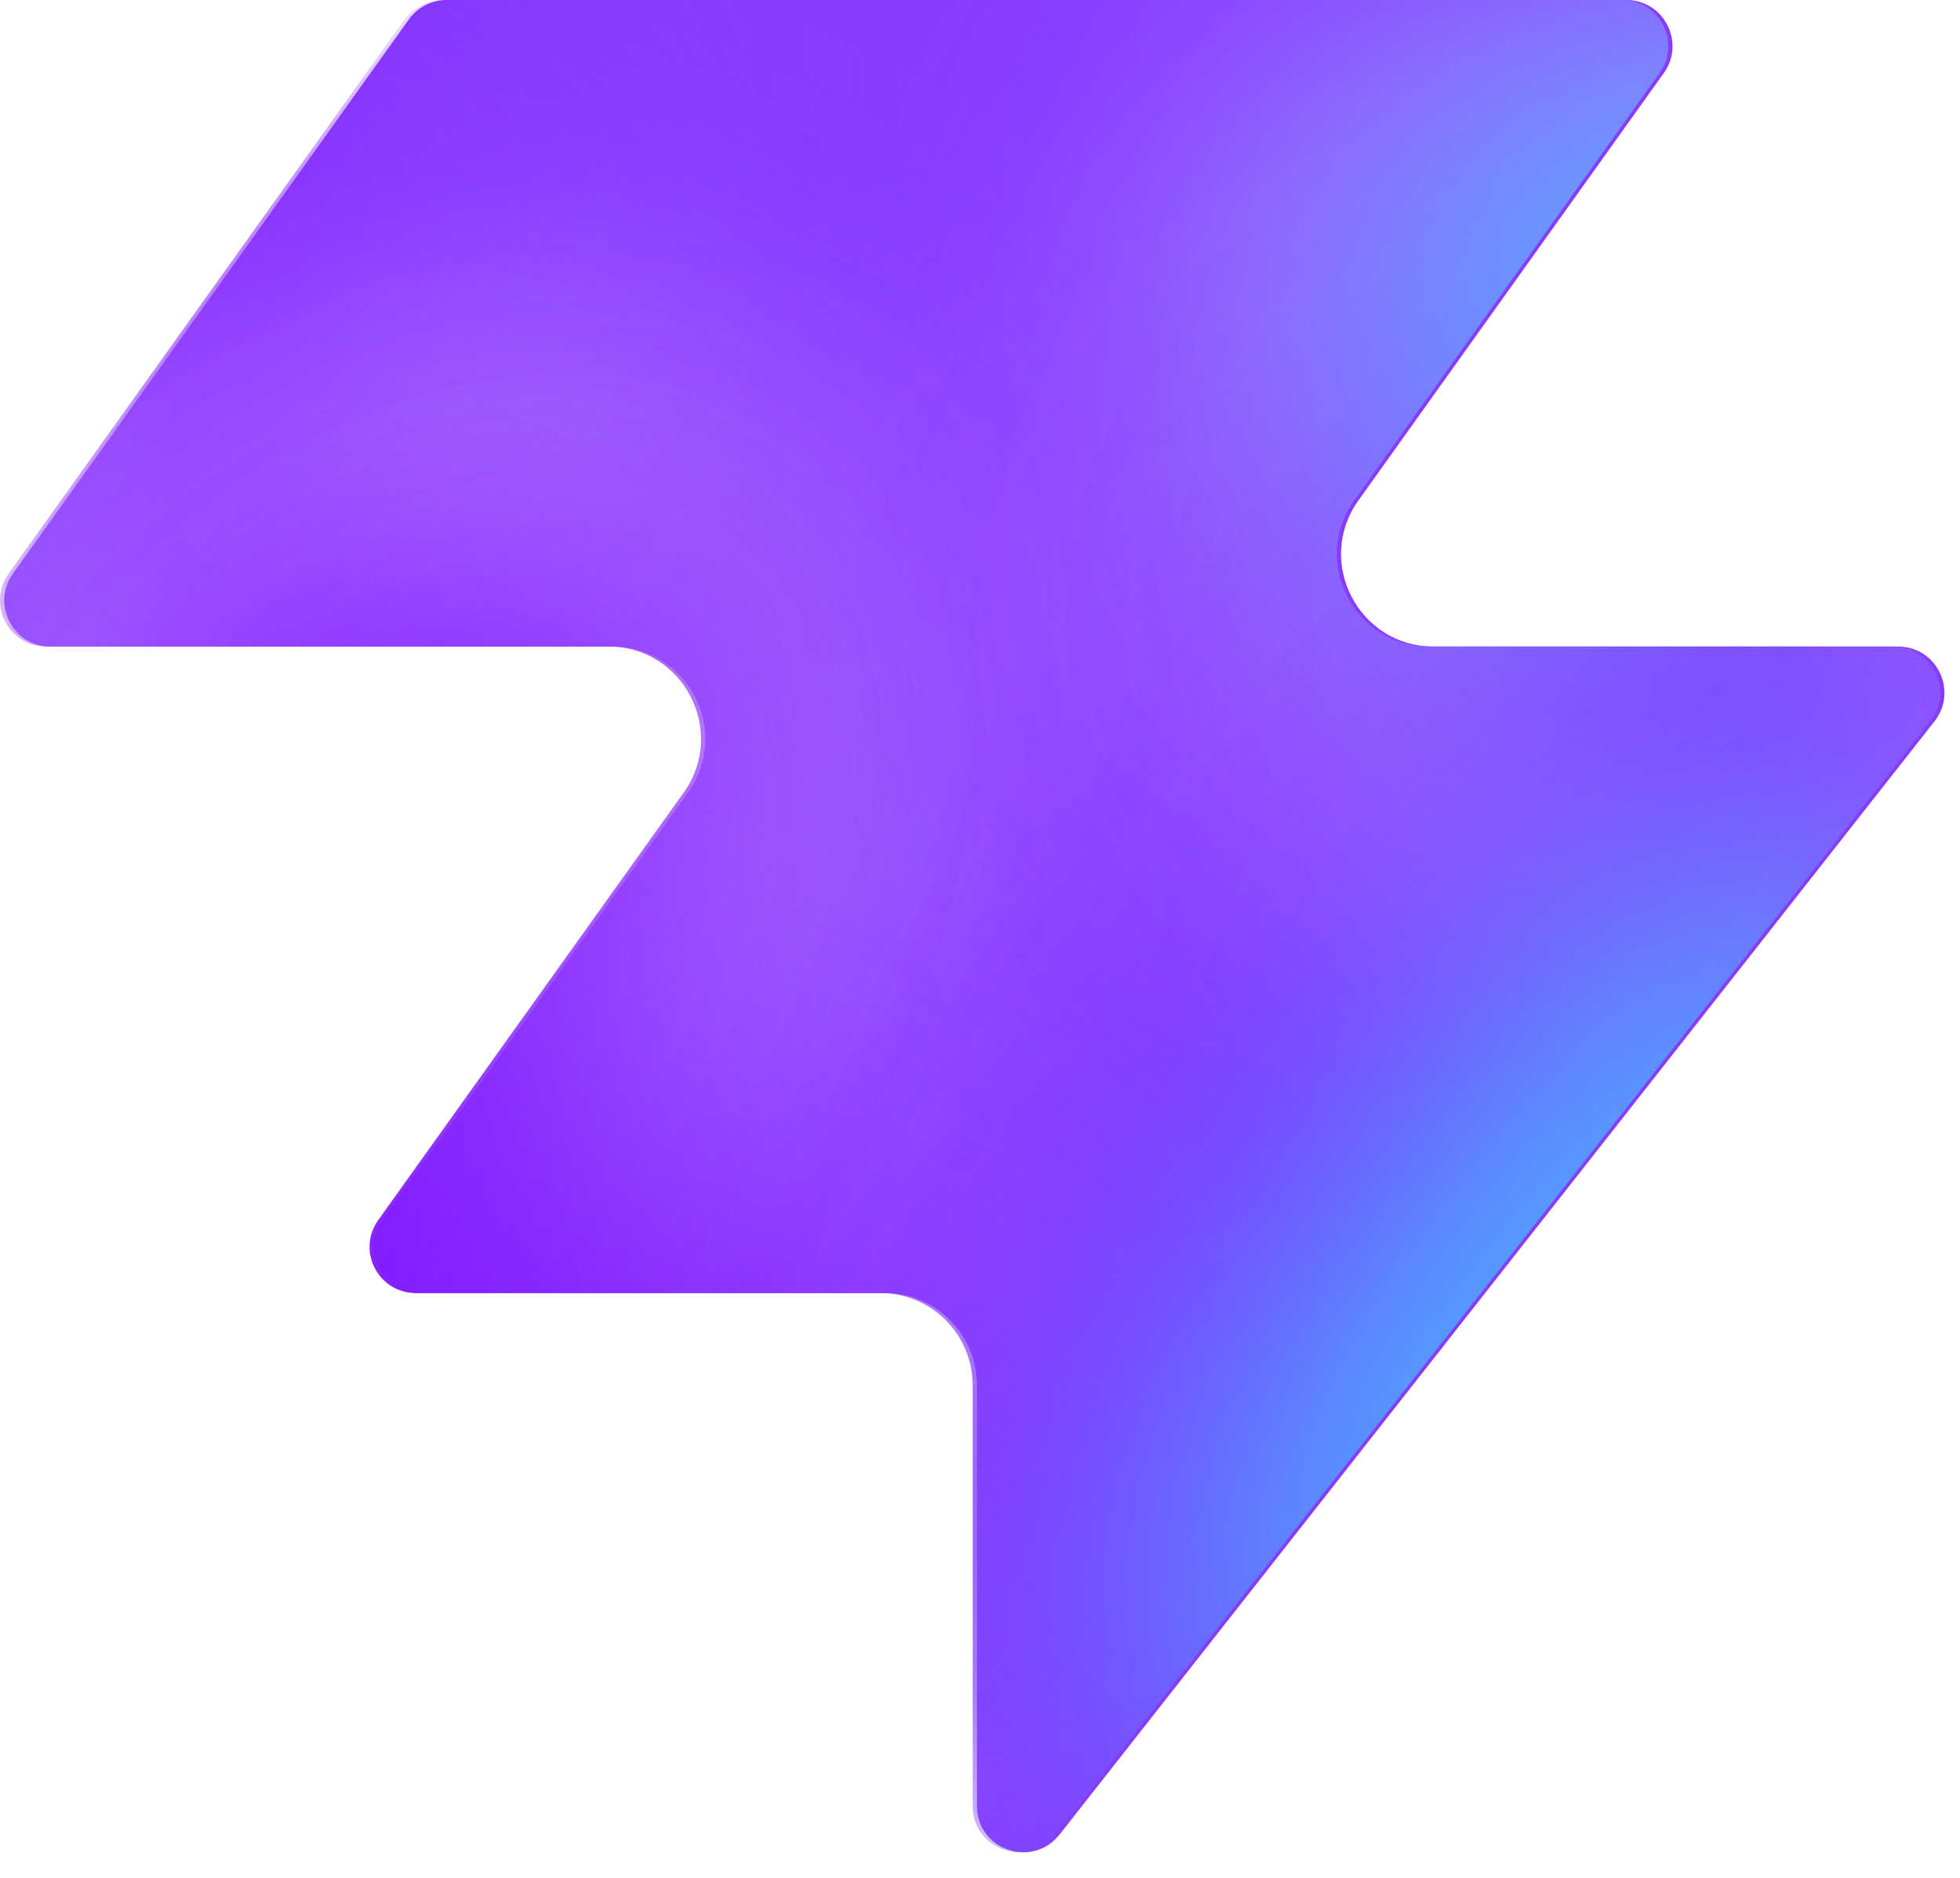
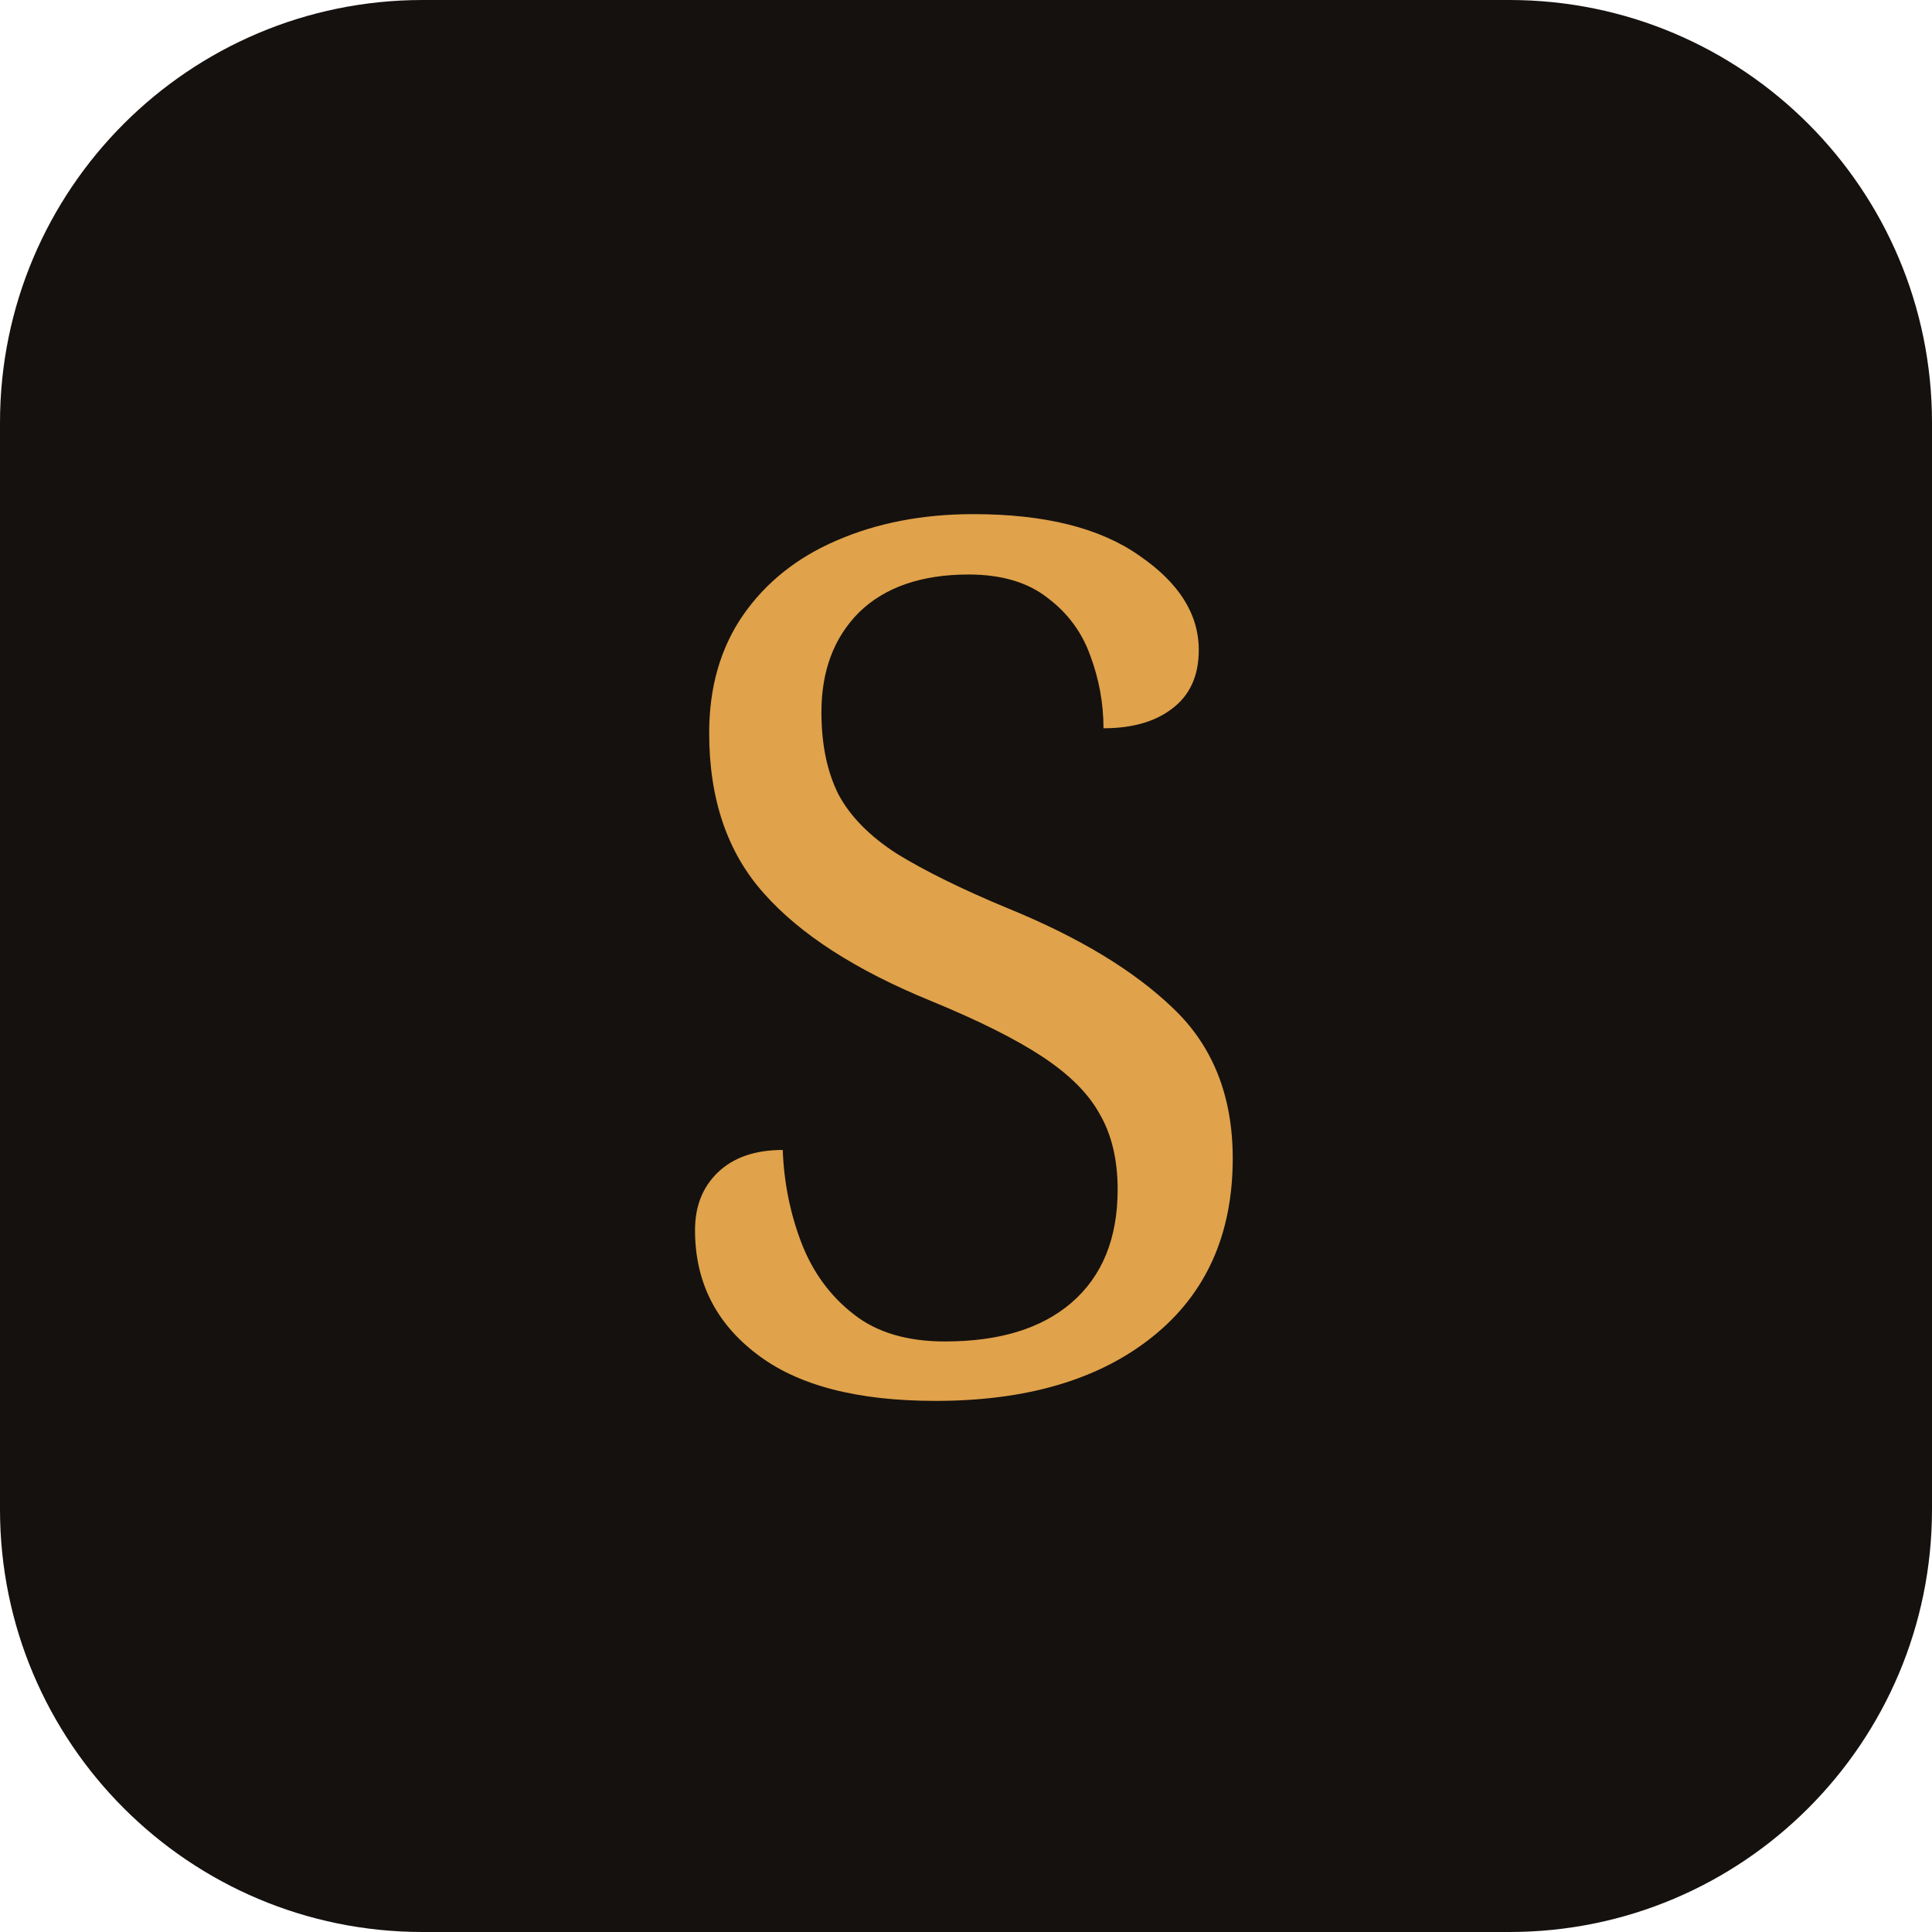
- <svg xmlns="http://www.w3.org/2000/svg" width="48" height="46" fill="none" viewBox="0 0 48 46">
-   <path fill="#863bff" d="M25.946 44.938c-.664.845-2.021.375-2.021-.698V33.937a2.26 2.26 0 0 0-2.262-2.262H10.287c-.92 0-1.456-1.04-.92-1.788l7.48-10.471c1.07-1.497 0-3.578-1.842-3.578H1.237c-.92 0-1.456-1.04-.92-1.788L10.013.474c.214-.297.556-.474.92-.474h28.894c.92 0 1.456 1.04.92 1.788l-7.48 10.471c-1.07 1.498 0 3.579 1.842 3.579h11.377c.943 0 1.473 1.088.89 1.83L25.947 44.94z" style="fill:#863bff;fill:color(display-p3 .525 .23 1);fill-opacity:1" />
-   <mask id="a" width="48" height="46" x="0" y="0" maskUnits="userSpaceOnUse" style="mask-type:alpha">
-     <path fill="#000" d="M25.842 44.938c-.664.844-2.021.375-2.021-.698V33.937a2.26 2.26 0 0 0-2.262-2.262H10.183c-.92 0-1.456-1.04-.92-1.788l7.48-10.471c1.07-1.498 0-3.579-1.842-3.579H1.133c-.92 0-1.456-1.04-.92-1.787L9.91.473c.214-.297.556-.474.92-.474h28.894c.92 0 1.456 1.04.92 1.788l-7.48 10.471c-1.07 1.498 0 3.578 1.842 3.578h11.377c.943 0 1.473 1.088.89 1.832L25.843 44.94z" style="fill:#000;fill-opacity:1" />
-   </mask>
-   <g mask="url(#a)">
-     <g filter="url(#b)">
-       <ellipse cx="5.508" cy="14.704" fill="#ede6ff" rx="5.508" ry="14.704" style="fill:#ede6ff;fill:color(display-p3 .927 .903 1);fill-opacity:1" transform="matrix(.00324 1 1 -.00324 -4.47 31.516)" />
-     </g>
-     <g filter="url(#c)">
-       <ellipse cx="10.399" cy="29.851" fill="#ede6ff" rx="10.399" ry="29.851" style="fill:#ede6ff;fill:color(display-p3 .927 .903 1);fill-opacity:1" transform="matrix(.00324 1 1 -.00324 -39.328 7.883)" />
-     </g>
-     <g filter="url(#d)">
-       <ellipse cx="5.508" cy="30.487" fill="#7e14ff" rx="5.508" ry="30.487" style="fill:#7e14ff;fill:color(display-p3 .492 .077 1);fill-opacity:1" transform="rotate(89.814 -25.913 -14.639)scale(1 -1)" />
-     </g>
-     <g filter="url(#e)">
-       <ellipse cx="5.508" cy="30.599" fill="#7e14ff" rx="5.508" ry="30.599" style="fill:#7e14ff;fill:color(display-p3 .492 .077 1);fill-opacity:1" transform="rotate(89.814 -32.644 -3.334)scale(1 -1)" />
-     </g>
-     <g filter="url(#f)">
-       <ellipse cx="5.508" cy="30.599" fill="#7e14ff" rx="5.508" ry="30.599" style="fill:#7e14ff;fill:color(display-p3 .492 .077 1);fill-opacity:1" transform="matrix(.00324 1 1 -.00324 -34.34 30.47)" />
-     </g>
-     <g filter="url(#g)">
-       <ellipse cx="14.072" cy="22.078" fill="#ede6ff" rx="14.072" ry="22.078" style="fill:#ede6ff;fill:color(display-p3 .927 .903 1);fill-opacity:1" transform="rotate(93.35 24.506 48.493)scale(-1 1)" />
-     </g>
-     <g filter="url(#h)">
-       <ellipse cx="3.47" cy="21.501" fill="#7e14ff" rx="3.47" ry="21.501" style="fill:#7e14ff;fill:color(display-p3 .492 .077 1);fill-opacity:1" transform="rotate(89.009 28.708 47.59)scale(-1 1)" />
-     </g>
-     <g filter="url(#i)">
-       <ellipse cx="3.47" cy="21.501" fill="#7e14ff" rx="3.47" ry="21.501" style="fill:#7e14ff;fill:color(display-p3 .492 .077 1);fill-opacity:1" transform="rotate(89.009 28.708 47.59)scale(-1 1)" />
-     </g>
-     <g filter="url(#j)">
-       <ellipse cx=".387" cy="8.972" fill="#7e14ff" rx="4.407" ry="29.108" style="fill:#7e14ff;fill:color(display-p3 .492 .077 1);fill-opacity:1" transform="rotate(39.51 .387 8.972)" />
-     </g>
-     <g filter="url(#k)">
-       <ellipse cx="47.523" cy="-6.092" fill="#7e14ff" rx="4.407" ry="29.108" style="fill:#7e14ff;fill:color(display-p3 .492 .077 1);fill-opacity:1" transform="rotate(37.892 47.523 -6.092)" />
-     </g>
-     <g filter="url(#l)">
-       <ellipse cx="41.412" cy="6.333" fill="#47bfff" rx="5.971" ry="9.665" style="fill:#47bfff;fill:color(display-p3 .28 .748 1);fill-opacity:1" transform="rotate(37.892 41.412 6.333)" />
-     </g>
-     <g filter="url(#m)">
-       <ellipse cx="-1.879" cy="38.332" fill="#7e14ff" rx="4.407" ry="29.108" style="fill:#7e14ff;fill:color(display-p3 .492 .077 1);fill-opacity:1" transform="rotate(37.892 -1.88 38.332)" />
-     </g>
-     <g filter="url(#n)">
-       <ellipse cx="-1.879" cy="38.332" fill="#7e14ff" rx="4.407" ry="29.108" style="fill:#7e14ff;fill:color(display-p3 .492 .077 1);fill-opacity:1" transform="rotate(37.892 -1.88 38.332)" />
-     </g>
-     <g filter="url(#o)">
-       <ellipse cx="35.651" cy="29.907" fill="#7e14ff" rx="4.407" ry="29.108" style="fill:#7e14ff;fill:color(display-p3 .492 .077 1);fill-opacity:1" transform="rotate(37.892 35.651 29.907)" />
-     </g>
-     <g filter="url(#p)">
-       <ellipse cx="38.418" cy="32.4" fill="#47bfff" rx="5.971" ry="15.297" style="fill:#47bfff;fill:color(display-p3 .28 .748 1);fill-opacity:1" transform="rotate(37.892 38.418 32.4)" />
-     </g>
-   </g>
-   <defs>
-     <filter id="b" width="60.045" height="41.654" x="-19.77" y="16.149" color-interpolation-filters="sRGB" filterUnits="userSpaceOnUse">
-       <feFlood flood-opacity="0" result="BackgroundImageFix" />
-       <feBlend in="SourceGraphic" in2="BackgroundImageFix" result="shape" />
-       <feGaussianBlur result="effect1_foregroundBlur_2002_17158" stdDeviation="7.659" />
-     </filter>
-     <filter id="c" width="90.34" height="51.437" x="-54.613" y="-7.533" color-interpolation-filters="sRGB" filterUnits="userSpaceOnUse">
-       <feFlood flood-opacity="0" result="BackgroundImageFix" />
-       <feBlend in="SourceGraphic" in2="BackgroundImageFix" result="shape" />
-       <feGaussianBlur result="effect1_foregroundBlur_2002_17158" stdDeviation="7.659" />
-     </filter>
-     <filter id="d" width="79.355" height="29.4" x="-49.64" y="2.03" color-interpolation-filters="sRGB" filterUnits="userSpaceOnUse">
-       <feFlood flood-opacity="0" result="BackgroundImageFix" />
-       <feBlend in="SourceGraphic" in2="BackgroundImageFix" result="shape" />
-       <feGaussianBlur result="effect1_foregroundBlur_2002_17158" stdDeviation="4.596" />
-     </filter>
-     <filter id="e" width="79.579" height="29.4" x="-45.045" y="20.029" color-interpolation-filters="sRGB" filterUnits="userSpaceOnUse">
-       <feFlood flood-opacity="0" result="BackgroundImageFix" />
-       <feBlend in="SourceGraphic" in2="BackgroundImageFix" result="shape" />
-       <feGaussianBlur result="effect1_foregroundBlur_2002_17158" stdDeviation="4.596" />
-     </filter>
-     <filter id="f" width="79.579" height="29.4" x="-43.513" y="21.178" color-interpolation-filters="sRGB" filterUnits="userSpaceOnUse">
-       <feFlood flood-opacity="0" result="BackgroundImageFix" />
-       <feBlend in="SourceGraphic" in2="BackgroundImageFix" result="shape" />
-       <feGaussianBlur result="effect1_foregroundBlur_2002_17158" stdDeviation="4.596" />
-     </filter>
-     <filter id="g" width="74.749" height="58.852" x="15.756" y="-17.901" color-interpolation-filters="sRGB" filterUnits="userSpaceOnUse">
-       <feFlood flood-opacity="0" result="BackgroundImageFix" />
-       <feBlend in="SourceGraphic" in2="BackgroundImageFix" result="shape" />
-       <feGaussianBlur result="effect1_foregroundBlur_2002_17158" stdDeviation="7.659" />
-     </filter>
-     <filter id="h" width="61.377" height="25.362" x="23.548" y="2.284" color-interpolation-filters="sRGB" filterUnits="userSpaceOnUse">
-       <feFlood flood-opacity="0" result="BackgroundImageFix" />
-       <feBlend in="SourceGraphic" in2="BackgroundImageFix" result="shape" />
-       <feGaussianBlur result="effect1_foregroundBlur_2002_17158" stdDeviation="4.596" />
-     </filter>
-     <filter id="i" width="61.377" height="25.362" x="23.548" y="2.284" color-interpolation-filters="sRGB" filterUnits="userSpaceOnUse">
-       <feFlood flood-opacity="0" result="BackgroundImageFix" />
-       <feBlend in="SourceGraphic" in2="BackgroundImageFix" result="shape" />
-       <feGaussianBlur result="effect1_foregroundBlur_2002_17158" stdDeviation="4.596" />
-     </filter>
-     <filter id="j" width="56.045" height="63.649" x="-27.636" y="-22.853" color-interpolation-filters="sRGB" filterUnits="userSpaceOnUse">
-       <feFlood flood-opacity="0" result="BackgroundImageFix" />
-       <feBlend in="SourceGraphic" in2="BackgroundImageFix" result="shape" />
-       <feGaussianBlur result="effect1_foregroundBlur_2002_17158" stdDeviation="4.596" />
-     </filter>
-     <filter id="k" width="54.814" height="64.646" x="20.116" y="-38.415" color-interpolation-filters="sRGB" filterUnits="userSpaceOnUse">
-       <feFlood flood-opacity="0" result="BackgroundImageFix" />
-       <feBlend in="SourceGraphic" in2="BackgroundImageFix" result="shape" />
-       <feGaussianBlur result="effect1_foregroundBlur_2002_17158" stdDeviation="4.596" />
-     </filter>
-     <filter id="l" width="33.541" height="35.313" x="24.641" y="-11.323" color-interpolation-filters="sRGB" filterUnits="userSpaceOnUse">
-       <feFlood flood-opacity="0" result="BackgroundImageFix" />
-       <feBlend in="SourceGraphic" in2="BackgroundImageFix" result="shape" />
-       <feGaussianBlur result="effect1_foregroundBlur_2002_17158" stdDeviation="4.596" />
-     </filter>
-     <filter id="m" width="54.814" height="64.646" x="-29.286" y="6.009" color-interpolation-filters="sRGB" filterUnits="userSpaceOnUse">
-       <feFlood flood-opacity="0" result="BackgroundImageFix" />
-       <feBlend in="SourceGraphic" in2="BackgroundImageFix" result="shape" />
-       <feGaussianBlur result="effect1_foregroundBlur_2002_17158" stdDeviation="4.596" />
-     </filter>
-     <filter id="n" width="54.814" height="64.646" x="-29.286" y="6.009" color-interpolation-filters="sRGB" filterUnits="userSpaceOnUse">
-       <feFlood flood-opacity="0" result="BackgroundImageFix" />
-       <feBlend in="SourceGraphic" in2="BackgroundImageFix" result="shape" />
-       <feGaussianBlur result="effect1_foregroundBlur_2002_17158" stdDeviation="4.596" />
-     </filter>
-     <filter id="o" width="54.814" height="64.646" x="8.244" y="-2.416" color-interpolation-filters="sRGB" filterUnits="userSpaceOnUse">
-       <feFlood flood-opacity="0" result="BackgroundImageFix" />
-       <feBlend in="SourceGraphic" in2="BackgroundImageFix" result="shape" />
-       <feGaussianBlur result="effect1_foregroundBlur_2002_17158" stdDeviation="4.596" />
-     </filter>
-     <filter id="p" width="39.409" height="43.623" x="18.713" y="10.588" color-interpolation-filters="sRGB" filterUnits="userSpaceOnUse">
-       <feFlood flood-opacity="0" result="BackgroundImageFix" />
-       <feBlend in="SourceGraphic" in2="BackgroundImageFix" result="shape" />
-       <feGaussianBlur result="effect1_foregroundBlur_2002_17158" stdDeviation="4.596" />
-     </filter>
-   </defs>
+ <svg xmlns="http://www.w3.org/2000/svg" viewBox="0 0 32 32">
+   <rect width="32" height="32" rx="7" fill="#15110f" />
+   <text x="16" y="23" font-family="Georgia, serif" font-size="20" fill="#e0a24a" text-anchor="middle">S</text>
</svg>
